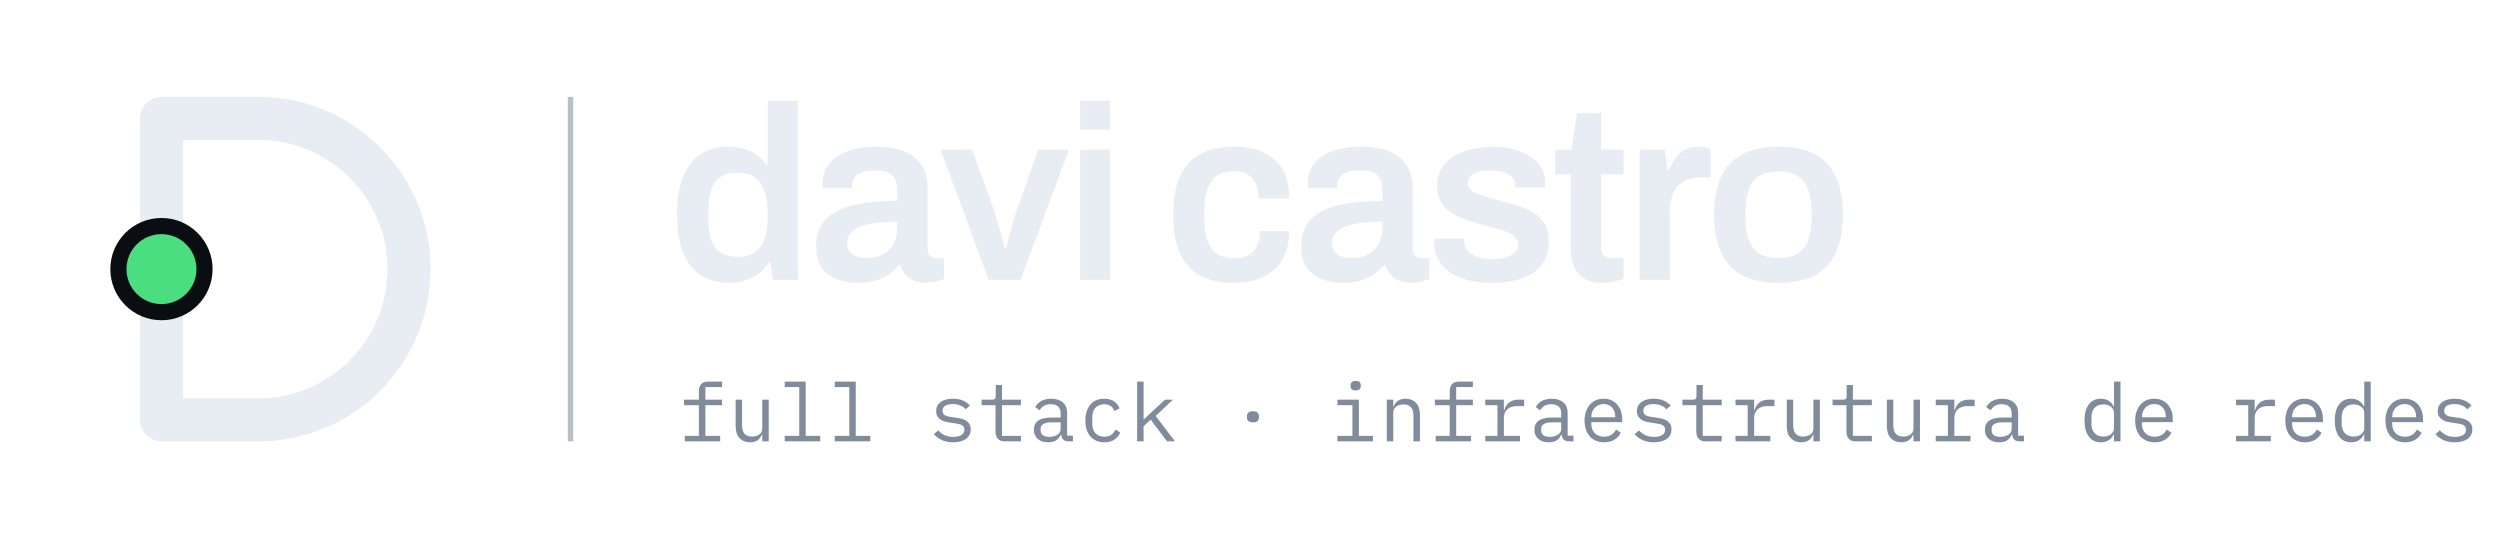
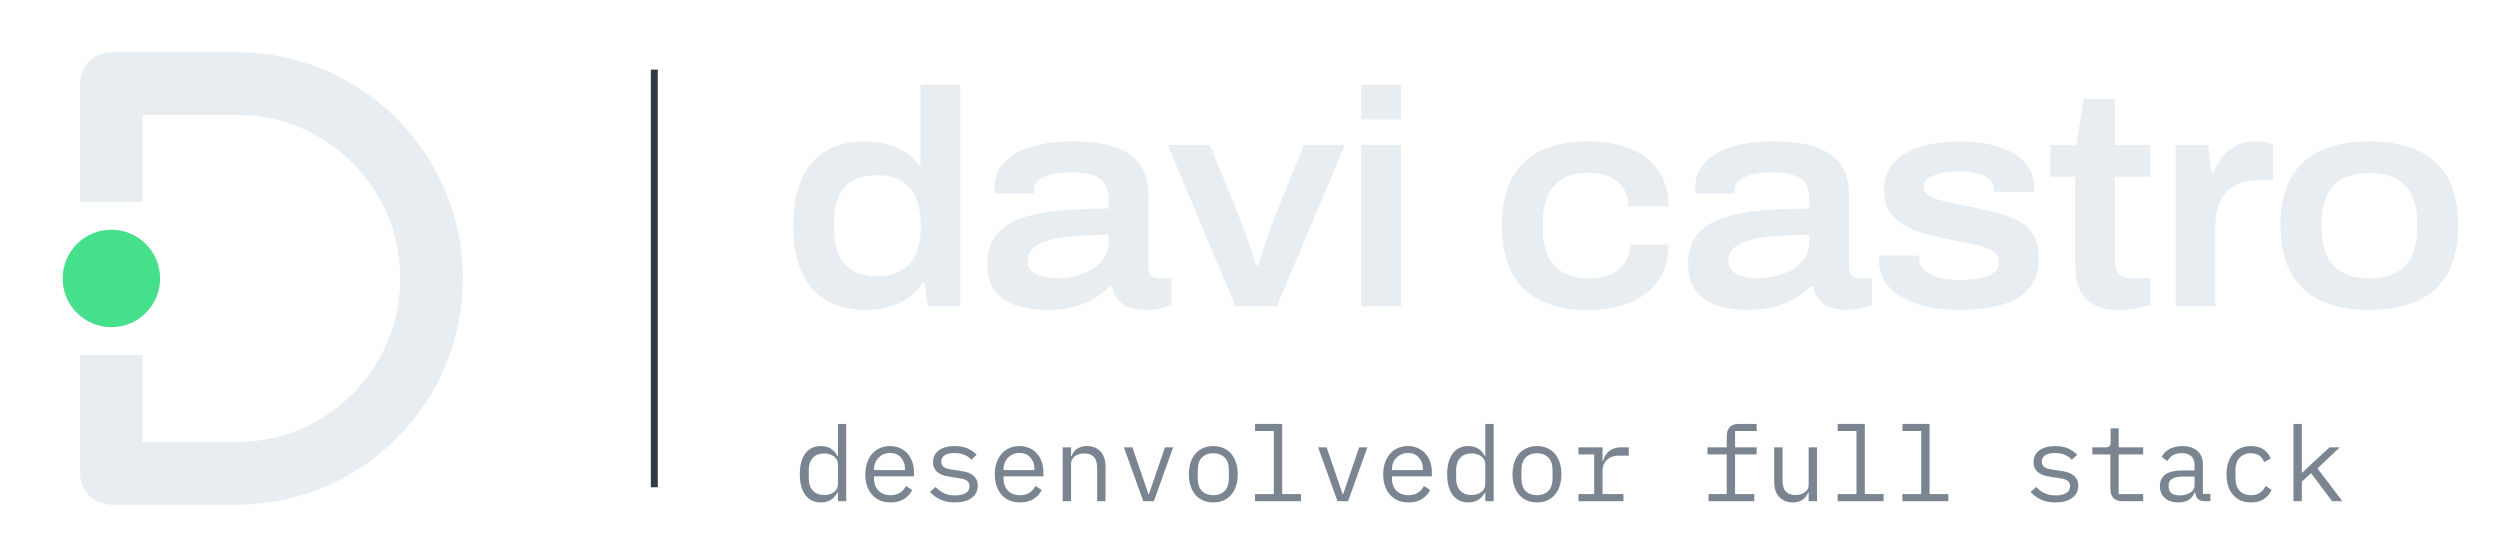
- <svg xmlns="http://www.w3.org/2000/svg" viewBox="0 0 464.5 100" width="464.5" height="100" role="img" aria-label="Davi Castro — full stack · infraestrutura de redes">
-   <g transform="translate(0 0)">
-     <g fill="none" stroke="#e8edf3" stroke-width="8" stroke-linecap="round" stroke-linejoin="round">
-       <path d="M30 22 H48 A28 28 0 0 1 48 78 H30 Z" />
-     </g>
-     <circle cx="30" cy="50" r="9.5" fill="#0a0d12" />
-     <circle cx="30" cy="50" r="6.5" fill="#4ade80" />
-   </g>
-   <path d="M106 18 V82" stroke="#808b9b" stroke-width="1" opacity=".55" />
-   <path d="M135.41 52.55L135.41 52.55Q132.46 52.55 130.30 51.22Q128.14 49.88 126.97 47.08Q125.79 44.27 125.79 39.86L125.79 39.86Q125.79 35.49 126.99 32.70Q128.19 29.92 130.30 28.59Q132.42 27.25 135.09 27.25L135.09 27.25Q136.74 27.25 138.12 27.62Q139.50 27.99 140.56 28.75Q141.62 29.51 142.35 30.61L142.35 30.61L142.63 30.61L142.63 18.74L148.24 18.74L148.24 52L143.60 52L143.14 48.78L142.81 48.78Q141.66 50.67 139.71 51.61Q137.75 52.55 135.41 52.55ZM137.16 47.72L137.16 47.72Q139.09 47.72 140.28 46.85Q141.48 45.97 142.06 44.32Q142.63 42.66 142.63 40.27L142.63 40.27L142.63 39.67Q142.63 37.88 142.31 36.45Q141.99 35.03 141.32 34.06Q140.65 33.09 139.62 32.59Q138.58 32.08 137.16 32.08L137.16 32.08Q135.09 32.08 133.87 32.89Q132.65 33.69 132.12 35.37Q131.59 37.05 131.59 39.63L131.59 39.63L131.59 40.27Q131.59 42.80 132.12 44.46Q132.65 46.11 133.87 46.92Q135.09 47.72 137.16 47.72ZM159.28 52.55L159.28 52.55Q158.27 52.55 156.96 52.30Q155.65 52.05 154.43 51.36Q153.21 50.67 152.43 49.31Q151.65 47.95 151.65 45.74L151.65 45.74Q151.65 43.26 152.75 41.63Q153.85 39.99 155.85 39.05Q157.86 38.11 160.64 37.72Q163.42 37.33 166.73 37.33L166.73 37.33L166.73 35.35Q166.73 34.29 166.41 33.46Q166.09 32.63 165.24 32.15Q164.39 31.67 162.69 31.67L162.69 31.67Q160.98 31.67 160.02 32.08Q159.05 32.50 158.68 33.09Q158.32 33.69 158.32 34.34L158.32 34.34L158.32 34.98L152.89 34.98Q152.84 34.75 152.84 34.52Q152.84 34.29 152.84 33.97L152.84 33.97Q152.84 31.90 154.08 30.38Q155.33 28.86 157.53 28.06Q159.74 27.25 162.64 27.25L162.64 27.25Q165.95 27.25 168.09 28.17Q170.23 29.09 171.29 30.79Q172.35 32.50 172.35 34.93L172.35 34.93L172.35 46.34Q172.35 47.22 172.85 47.58Q173.36 47.95 173.96 47.95L173.96 47.95L175.43 47.95L175.43 51.82Q174.97 52 174.09 52.25Q173.22 52.51 171.93 52.51L171.93 52.51Q170.74 52.51 169.79 52.12Q168.85 51.72 168.21 50.99Q167.56 50.25 167.29 49.24L167.29 49.24L167.01 49.24Q166.23 50.21 165.15 50.97Q164.07 51.72 162.62 52.14Q161.17 52.55 159.28 52.55ZM160.98 47.95L160.98 47.95Q162.36 47.95 163.44 47.54Q164.53 47.12 165.24 46.39Q165.95 45.65 166.34 44.59Q166.73 43.54 166.73 42.29L166.73 42.29L166.73 41.19Q164.20 41.19 162.06 41.51Q159.93 41.83 158.66 42.71Q157.40 43.58 157.40 45.19L157.40 45.19Q157.40 46.02 157.79 46.64Q158.18 47.26 158.98 47.61Q159.79 47.95 160.98 47.95ZM189.60 52L183.71 52L174.74 27.80L180.63 27.80L184.54 38.71Q184.81 39.49 185.20 40.80Q185.59 42.11 186.01 43.51Q186.42 44.92 186.70 46.07L186.70 46.07L186.93 46.07Q187.20 45.01 187.57 43.63Q187.94 42.25 188.33 40.91Q188.72 39.58 189.04 38.71L189.04 38.71L192.91 27.80L198.61 27.80L189.60 52ZM206.29 24.08L200.68 24.08L200.68 18.74L206.29 18.74L206.29 24.08ZM206.29 52L200.68 52L200.68 27.80L206.29 27.80L206.29 52ZM229.25 52.55L229.25 52.55Q225.48 52.55 222.97 51.20Q220.46 49.84 219.22 47.03Q217.98 44.23 217.98 39.90L217.98 39.90Q217.98 35.53 219.24 32.75Q220.51 29.97 223.01 28.61Q225.52 27.25 229.25 27.25L229.25 27.25Q231.69 27.25 233.57 27.85Q235.46 28.45 236.81 29.67Q238.17 30.89 238.86 32.68Q239.55 34.47 239.55 36.87L239.55 36.87L233.85 36.87Q233.85 35.16 233.34 34.06Q232.84 32.96 231.80 32.38Q230.77 31.81 229.16 31.81L229.16 31.81Q227.27 31.81 226.07 32.68Q224.88 33.55 224.30 35.28Q223.73 37.00 223.73 39.63L223.73 39.63L223.73 40.22Q223.73 42.80 224.30 44.55Q224.88 46.30 226.12 47.15Q227.36 48.00 229.39 48.00L229.39 48.00Q230.95 48.00 231.98 47.42Q233.02 46.85 233.57 45.70Q234.12 44.55 234.12 42.94L234.12 42.94L239.55 42.94Q239.55 45.19 238.86 46.99Q238.17 48.78 236.84 50.02Q235.50 51.26 233.59 51.91Q231.69 52.55 229.25 52.55ZM249.40 52.55L249.40 52.55Q248.38 52.55 247.07 52.30Q245.76 52.05 244.54 51.36Q243.32 50.67 242.54 49.31Q241.76 47.95 241.76 45.74L241.76 45.74Q241.76 43.26 242.86 41.63Q243.97 39.99 245.97 39.05Q247.97 38.11 250.75 37.72Q253.54 37.33 256.85 37.33L256.85 37.33L256.85 35.35Q256.85 34.29 256.53 33.46Q256.20 32.63 255.35 32.15Q254.50 31.67 252.80 31.67L252.80 31.67Q251.10 31.67 250.13 32.08Q249.17 32.50 248.80 33.09Q248.43 33.69 248.43 34.34L248.43 34.34L248.43 34.98L243.00 34.98Q242.96 34.75 242.96 34.52Q242.96 34.29 242.96 33.97L242.96 33.97Q242.96 31.90 244.20 30.38Q245.44 28.86 247.65 28.06Q249.86 27.25 252.75 27.25L252.75 27.25Q256.07 27.25 258.20 28.17Q260.34 29.09 261.40 30.79Q262.46 32.50 262.46 34.93L262.46 34.93L262.46 46.34Q262.46 47.22 262.97 47.58Q263.47 47.95 264.07 47.95L264.07 47.95L265.54 47.95L265.54 51.82Q265.08 52 264.21 52.25Q263.33 52.51 262.05 52.51L262.05 52.51Q260.85 52.51 259.91 52.12Q258.96 51.72 258.32 50.99Q257.68 50.25 257.40 49.24L257.40 49.24L257.12 49.24Q256.34 50.21 255.26 50.97Q254.18 51.72 252.73 52.14Q251.28 52.55 249.40 52.55ZM251.10 47.95L251.10 47.95Q252.48 47.95 253.56 47.54Q254.64 47.12 255.35 46.39Q256.07 45.65 256.46 44.59Q256.85 43.54 256.85 42.29L256.85 42.29L256.85 41.19Q254.32 41.19 252.18 41.51Q250.04 41.83 248.78 42.71Q247.51 43.58 247.51 45.19L247.51 45.19Q247.51 46.02 247.90 46.64Q248.29 47.26 249.10 47.61Q249.90 47.95 251.10 47.95ZM277.04 52.55L277.04 52.55Q274.42 52.55 272.44 51.98Q270.46 51.40 269.13 50.39Q267.80 49.38 267.13 48.02Q266.46 46.66 266.46 45.05L266.46 45.05Q266.46 44.82 266.49 44.64Q266.51 44.46 266.51 44.36L266.51 44.36L272.03 44.36Q272.03 44.46 272.03 44.55Q272.03 44.64 272.03 44.73L272.03 44.73Q272.07 45.97 272.81 46.73Q273.55 47.49 274.74 47.81Q275.94 48.14 277.27 48.14L277.27 48.14Q278.47 48.14 279.55 47.88Q280.63 47.63 281.34 47.05Q282.06 46.48 282.06 45.56L282.06 45.56Q282.06 44.36 281.14 43.72Q280.22 43.08 278.72 42.66Q277.23 42.25 275.52 41.79L275.52 41.79Q274.01 41.37 272.49 40.87Q270.97 40.36 269.75 39.58Q268.53 38.80 267.77 37.56Q267.01 36.31 267.01 34.47L267.01 34.47Q267.01 32.68 267.80 31.35Q268.58 30.01 269.96 29.12Q271.34 28.22 273.22 27.76Q275.11 27.30 277.32 27.30L277.32 27.30Q279.48 27.30 281.25 27.76Q283.02 28.22 284.33 29.07Q285.64 29.92 286.36 31.14Q287.07 32.36 287.07 33.83L287.07 33.83Q287.07 34.15 287.05 34.47Q287.02 34.80 287.02 34.84L287.02 34.84L281.55 34.84L281.55 34.52Q281.55 33.65 281.02 33.02Q280.49 32.40 279.50 32.04Q278.51 31.67 277.04 31.67L277.04 31.67Q275.94 31.67 275.11 31.85Q274.28 32.04 273.75 32.36Q273.22 32.68 272.95 33.09Q272.67 33.51 272.67 34.01L272.67 34.01Q272.67 34.89 273.36 35.39Q274.05 35.90 275.23 36.27Q276.40 36.64 277.78 37.05L277.78 37.05Q279.43 37.51 281.18 37.99Q282.93 38.48 284.43 39.21Q285.92 39.95 286.84 41.28Q287.76 42.62 287.76 44.82L287.76 44.82Q287.76 46.94 286.96 48.44Q286.15 49.93 284.70 50.83Q283.25 51.72 281.30 52.14Q279.34 52.55 277.04 52.55ZM297.74 52.55L297.74 52.55Q295.49 52.55 294.20 51.66Q292.91 50.76 292.38 49.35Q291.85 47.95 291.85 46.48L291.85 46.48L291.85 32.40L288.96 32.40L288.96 27.80L291.99 27.80L293.00 21.04L297.47 21.04L297.47 27.80L301.65 27.80L301.65 32.40L297.47 32.40L297.47 45.93Q297.47 46.89 297.97 47.42Q298.48 47.95 299.49 47.95L299.49 47.95L301.65 47.95L301.65 51.82Q301.19 52 300.52 52.16Q299.86 52.32 299.12 52.44Q298.39 52.55 297.74 52.55ZM310.25 52L304.64 52L304.64 27.80L309.33 27.80L309.79 31.62L310.12 31.62Q310.58 30.47 311.24 29.48Q311.91 28.49 312.97 27.87Q314.03 27.25 315.54 27.25L315.54 27.25Q316.28 27.25 316.90 27.39Q317.52 27.53 317.84 27.67L317.84 27.67L317.84 32.96L316.14 32.96Q314.72 32.96 313.61 33.35Q312.51 33.74 311.75 34.57Q310.99 35.39 310.62 36.64Q310.25 37.88 310.25 39.53L310.25 39.53L310.25 52ZM330.45 52.55L330.45 52.55Q326.49 52.55 323.82 51.20Q321.16 49.84 319.82 47.03Q318.49 44.23 318.49 39.90L318.49 39.90Q318.49 35.53 319.82 32.75Q321.16 29.97 323.82 28.61Q326.49 27.25 330.45 27.25L330.45 27.25Q334.45 27.25 337.10 28.61Q339.74 29.97 341.07 32.75Q342.41 35.53 342.41 39.90L342.41 39.90Q342.41 44.23 341.07 47.03Q339.74 49.84 337.10 51.20Q334.45 52.55 330.45 52.55ZM330.45 47.95L330.45 47.95Q332.66 47.95 334.01 47.10Q335.37 46.25 335.99 44.52Q336.61 42.80 336.61 40.22L336.61 40.22L336.61 39.58Q336.61 37.00 335.99 35.28Q335.37 33.55 334.01 32.70Q332.66 31.85 330.45 31.85L330.45 31.85Q328.24 31.85 326.88 32.70Q325.53 33.55 324.91 35.28Q324.28 37.00 324.28 39.58L324.28 39.58L324.28 40.22Q324.28 42.80 324.91 44.52Q325.53 46.25 326.88 47.10Q328.24 47.95 330.45 47.95Z" fill="#e8edf3" />
-   <path d="M127.25 82L127.25 80.98L129.85 80.98L129.85 75.28L127.09 75.28L127.09 74.26L129.85 74.26L129.85 72.67Q129.85 71.89 130.27 71.39Q130.68 70.90 131.56 70.90L131.56 70.90L134.16 70.90L134.16 71.92L131.06 71.92L131.06 74.26L134.16 74.26L134.16 75.28L131.06 75.28L131.06 80.98L133.81 80.98L133.81 82L127.25 82ZM141.63 82L141.63 80.74L141.57 80.74Q141.45 81.03 141.27 81.29Q141.09 81.55 140.83 81.75Q140.56 81.94 140.21 82.06Q139.84 82.18 139.37 82.18L139.37 82.18Q138.15 82.18 137.42 81.41Q136.68 80.64 136.68 79.22L136.68 79.22L136.68 74.26L137.88 74.26L137.88 79.02Q137.88 80.08 138.34 80.60Q138.81 81.11 139.71 81.11L139.71 81.11Q140.07 81.11 140.42 81.03Q140.76 80.94 141.03 80.75Q141.30 80.58 141.47 80.30Q141.63 80.02 141.63 79.63L141.63 79.63L141.63 74.26L142.83 74.26L142.83 82L141.63 82ZM145.80 82L145.80 80.98L148.50 80.98L148.50 71.92L145.80 71.92L145.80 70.90L149.70 70.90L149.70 80.98L152.40 80.98L152.40 82L145.80 82ZM155.10 82L155.10 80.98L157.80 80.98L157.80 71.92L155.10 71.92L155.10 70.90L159.00 70.90L159.00 80.98L161.70 80.98L161.70 82L155.10 82ZM177.09 82.18L177.09 82.18Q175.88 82.18 175.00 81.77Q174.12 81.36 173.51 80.67L173.51 80.67L174.32 79.96Q174.87 80.55 175.53 80.86Q176.19 81.17 177.12 81.17L177.12 81.17Q178.02 81.17 178.60 80.85Q179.18 80.53 179.18 79.84L179.18 79.84Q179.18 79.54 179.06 79.34Q178.95 79.14 178.76 79.02Q178.56 78.89 178.32 78.83Q178.08 78.76 177.81 78.72L177.81 78.72L176.60 78.53Q176.19 78.47 175.72 78.37Q175.25 78.27 174.86 78.03Q174.47 77.80 174.20 77.41Q173.94 77.02 173.94 76.39L173.94 76.39Q173.94 75.81 174.17 75.38Q174.41 74.95 174.83 74.66Q175.25 74.36 175.82 74.22Q176.39 74.08 177.06 74.08L177.06 74.08Q178.11 74.08 178.88 74.41Q179.66 74.74 180.21 75.33L180.21 75.33L179.43 76.06Q179.30 75.89 179.09 75.72Q178.89 75.55 178.60 75.41Q178.31 75.27 177.92 75.17Q177.53 75.08 177.02 75.08L177.02 75.08Q176.10 75.08 175.61 75.40Q175.13 75.72 175.13 76.31L175.13 76.31Q175.13 76.61 175.24 76.82Q175.35 77.02 175.55 77.14Q175.74 77.26 175.99 77.33Q176.24 77.39 176.49 77.44L176.49 77.44L177.71 77.62Q178.13 77.68 178.59 77.78Q179.06 77.89 179.45 78.12Q179.84 78.36 180.10 78.75Q180.36 79.14 180.36 79.77L180.36 79.77Q180.36 80.92 179.47 81.55Q178.58 82.18 177.09 82.18ZM189.69 82L186.68 82Q185.79 82 185.38 81.50Q184.97 81.01 184.97 80.23L184.97 80.23L184.97 75.28L182.39 75.28L182.39 74.26L184.31 74.26Q184.70 74.26 184.85 74.10Q185.01 73.94 185.01 73.56L185.01 73.56L185.01 71.53L186.17 71.53L186.17 74.26L189.69 74.26L189.69 75.28L186.17 75.28L186.17 80.98L189.69 80.98L189.69 82ZM199.35 82L198.53 82Q197.82 82 197.52 81.64Q197.22 81.28 197.15 80.74L197.15 80.74L197.07 80.74Q196.82 81.42 196.25 81.80Q195.69 82.18 194.75 82.18L194.75 82.18Q193.53 82.18 192.81 81.55Q192.09 80.92 192.09 79.83L192.09 79.83Q192.09 78.75 192.88 78.16Q193.67 77.58 195.42 77.58L195.42 77.58L197.07 77.58L197.07 76.81Q197.07 75.95 196.59 75.53Q196.11 75.10 195.23 75.10L195.23 75.10Q194.45 75.10 193.95 75.41Q193.46 75.72 193.16 76.24L193.16 76.24L192.35 75.64Q192.50 75.34 192.75 75.06Q193.01 74.77 193.38 74.55Q193.76 74.33 194.24 74.21Q194.72 74.08 195.30 74.08L195.30 74.08Q196.67 74.08 197.47 74.77Q198.27 75.46 198.27 76.69L198.27 76.69L198.27 80.95L199.35 80.95L199.35 82ZM194.96 81.17L194.96 81.17Q195.42 81.17 195.80 81.06Q196.19 80.95 196.47 80.76Q196.76 80.58 196.91 80.31Q197.07 80.05 197.07 79.75L197.07 79.75L197.07 78.47L195.42 78.47Q194.34 78.47 193.85 78.78Q193.35 79.08 193.35 79.64L193.35 79.64L193.35 79.96Q193.35 80.56 193.78 80.87Q194.21 81.17 194.96 81.17ZM205.17 82.18L205.17 82.18Q204.33 82.18 203.68 81.89Q203.03 81.59 202.58 81.07Q202.13 80.55 201.89 79.80Q201.66 79.05 201.66 78.13L201.66 78.13Q201.66 77.22 201.90 76.47Q202.14 75.72 202.59 75.18Q203.04 74.65 203.69 74.36Q204.33 74.08 205.16 74.08L205.16 74.08Q206.28 74.08 206.99 74.58Q207.69 75.07 208.02 75.86L208.02 75.86L207.06 76.38Q206.85 75.78 206.36 75.44Q205.88 75.11 205.16 75.11L205.16 75.11Q204.63 75.11 204.22 75.29Q203.81 75.46 203.52 75.78Q203.24 76.09 203.09 76.53Q202.95 76.96 202.95 77.47L202.95 77.47L202.95 78.79Q202.95 79.30 203.09 79.73Q203.24 80.17 203.52 80.48Q203.81 80.80 204.23 80.97Q204.65 81.14 205.19 81.14L205.19 81.14Q205.97 81.14 206.48 80.78Q206.99 80.42 207.29 79.80L207.29 79.80L208.14 80.38Q207.80 81.16 207.07 81.67Q206.34 82.18 205.17 82.18ZM211.28 82L211.28 70.90L212.48 70.90L212.48 77.91L212.54 77.91L213.89 76.63L216.47 74.26L217.94 74.26L214.73 77.29L218.31 82L216.83 82L213.81 77.98L212.48 79.19L212.48 82L211.28 82ZM232.80 78.47L232.80 78.47Q232.19 78.47 231.94 78.22Q231.69 77.97 231.69 77.58L231.69 77.58L231.69 77.31Q231.69 76.92 231.94 76.66Q232.19 76.41 232.80 76.41L232.80 76.41Q233.42 76.41 233.66 76.66Q233.91 76.92 233.91 77.31L233.91 77.31L233.91 77.58Q233.91 77.97 233.66 78.22Q233.42 78.47 232.80 78.47ZM251.88 72.55L251.88 72.55Q251.36 72.55 251.15 72.33Q250.94 72.11 250.94 71.78L250.94 71.78L250.94 71.55Q250.94 71.22 251.15 71.00Q251.36 70.78 251.88 70.78L251.88 70.78Q252.41 70.78 252.62 71.00Q252.83 71.22 252.83 71.55L252.83 71.55L252.83 71.78Q252.83 72.11 252.62 72.33Q252.41 72.55 251.88 72.55ZM248.49 82L248.49 80.98L251.28 80.98L251.28 75.28L248.49 75.28L248.49 74.26L252.48 74.26L252.48 80.98L255.09 80.98L255.09 82L248.49 82ZM258.87 82L257.67 82L257.67 74.26L258.87 74.26L258.87 75.52L258.93 75.52Q259.05 75.23 259.23 74.97Q259.41 74.71 259.67 74.52Q259.94 74.32 260.30 74.20Q260.66 74.08 261.14 74.08L261.14 74.08Q262.35 74.08 263.09 74.85Q263.82 75.63 263.82 77.03L263.82 77.03L263.82 82L262.62 82L262.62 77.25Q262.62 76.18 262.16 75.66Q261.69 75.14 260.79 75.14L260.79 75.14Q260.43 75.14 260.09 75.23Q259.74 75.33 259.47 75.50Q259.20 75.69 259.04 75.97Q258.87 76.25 258.87 76.63L258.87 76.63L258.87 82ZM266.75 82L266.75 80.98L269.36 80.98L269.36 75.28L266.60 75.28L266.60 74.26L269.36 74.26L269.36 72.67Q269.36 71.89 269.77 71.39Q270.18 70.90 271.07 70.90L271.07 70.90L273.66 70.90L273.66 71.92L270.56 71.92L270.56 74.26L273.66 74.26L273.66 75.28L270.56 75.28L270.56 80.98L273.32 80.98L273.32 82L266.75 82ZM275.96 82L275.96 80.98L278.22 80.98L278.22 75.28L275.96 75.28L275.96 74.26L279.42 74.26L279.42 76.21L279.50 76.21Q279.74 75.30 280.40 74.78Q281.07 74.26 282.11 74.26L282.11 74.26L283.19 74.26L283.19 75.46L281.73 75.46Q280.70 75.46 280.06 76.06Q279.42 76.66 279.42 77.64L279.42 77.64L279.42 80.98L282.42 80.98L282.42 82L275.96 82ZM292.35 82L291.53 82Q290.82 82 290.52 81.64Q290.22 81.28 290.15 80.74L290.15 80.74L290.07 80.74Q289.82 81.42 289.25 81.80Q288.69 82.18 287.75 82.18L287.75 82.18Q286.53 82.18 285.81 81.55Q285.09 80.92 285.09 79.83L285.09 79.83Q285.09 78.75 285.88 78.16Q286.67 77.58 288.42 77.58L288.42 77.58L290.07 77.58L290.07 76.81Q290.07 75.95 289.59 75.53Q289.11 75.10 288.23 75.10L288.23 75.10Q287.45 75.10 286.95 75.41Q286.46 75.72 286.16 76.24L286.16 76.24L285.35 75.64Q285.50 75.34 285.75 75.06Q286.01 74.77 286.38 74.55Q286.76 74.33 287.24 74.21Q287.72 74.08 288.30 74.08L288.30 74.08Q289.67 74.08 290.47 74.77Q291.27 75.46 291.27 76.69L291.27 76.69L291.27 80.95L292.35 80.95L292.35 82ZM287.96 81.17L287.96 81.17Q288.42 81.17 288.80 81.06Q289.19 80.95 289.47 80.76Q289.76 80.58 289.91 80.31Q290.07 80.05 290.07 79.75L290.07 79.75L290.07 78.47L288.42 78.47Q287.34 78.47 286.85 78.78Q286.35 79.08 286.35 79.64L286.35 79.64L286.35 79.96Q286.35 80.56 286.78 80.87Q287.21 81.17 287.96 81.17ZM298.04 82.18L298.04 82.18Q297.20 82.18 296.53 81.89Q295.86 81.61 295.39 81.08Q294.92 80.55 294.66 79.80Q294.41 79.06 294.41 78.14L294.41 78.14Q294.41 77.22 294.67 76.47Q294.93 75.72 295.40 75.18Q295.86 74.65 296.51 74.36Q297.17 74.08 297.96 74.08L297.96 74.08Q298.74 74.08 299.38 74.36Q300.02 74.65 300.47 75.15Q300.92 75.66 301.16 76.34Q301.40 77.03 301.40 77.86L301.40 77.86L301.40 78.43L295.67 78.43L295.67 78.79Q295.67 79.30 295.83 79.73Q296.00 80.17 296.30 80.48Q296.61 80.80 297.05 80.97Q297.50 81.14 298.04 81.14L298.04 81.14Q298.82 81.14 299.39 80.78Q299.96 80.42 300.26 79.80L300.26 79.80L301.14 80.39Q300.80 81.17 299.99 81.68Q299.19 82.18 298.04 82.18ZM297.96 75.07L297.96 75.07Q297.47 75.07 297.05 75.25Q296.63 75.43 296.32 75.75Q296.01 76.06 295.84 76.49Q295.67 76.92 295.67 77.42L295.67 77.42L295.67 77.53L300.11 77.53L300.11 77.36Q300.11 76.86 299.95 76.44Q299.79 76.02 299.51 75.71Q299.24 75.40 298.84 75.23Q298.44 75.07 297.96 75.07ZM307.29 82.18L307.29 82.18Q306.08 82.18 305.20 81.77Q304.32 81.36 303.71 80.67L303.71 80.67L304.52 79.96Q305.07 80.55 305.73 80.86Q306.39 81.17 307.32 81.17L307.32 81.17Q308.22 81.17 308.80 80.85Q309.38 80.53 309.38 79.84L309.38 79.84Q309.38 79.54 309.26 79.34Q309.15 79.14 308.96 79.02Q308.76 78.89 308.52 78.83Q308.28 78.76 308.01 78.72L308.01 78.72L306.80 78.53Q306.39 78.47 305.92 78.37Q305.45 78.27 305.06 78.03Q304.67 77.80 304.40 77.41Q304.14 77.02 304.14 76.39L304.14 76.39Q304.14 75.81 304.37 75.38Q304.61 74.95 305.03 74.66Q305.45 74.36 306.02 74.22Q306.59 74.08 307.26 74.08L307.26 74.08Q308.31 74.08 309.08 74.41Q309.86 74.74 310.41 75.33L310.41 75.33L309.63 76.06Q309.50 75.89 309.29 75.72Q309.09 75.55 308.80 75.41Q308.51 75.27 308.12 75.17Q307.73 75.08 307.22 75.08L307.22 75.08Q306.30 75.08 305.81 75.40Q305.33 75.72 305.33 76.31L305.33 76.31Q305.33 76.61 305.44 76.82Q305.55 77.02 305.75 77.14Q305.94 77.26 306.19 77.33Q306.44 77.39 306.69 77.44L306.69 77.44L307.91 77.62Q308.33 77.68 308.79 77.78Q309.26 77.89 309.65 78.12Q310.04 78.36 310.30 78.75Q310.56 79.14 310.56 79.77L310.56 79.77Q310.56 80.92 309.67 81.55Q308.78 82.18 307.29 82.18ZM319.89 82L316.88 82Q315.99 82 315.58 81.50Q315.17 81.01 315.17 80.23L315.17 80.23L315.17 75.28L312.59 75.28L312.59 74.26L314.51 74.26Q314.90 74.26 315.05 74.10Q315.21 73.94 315.21 73.56L315.21 73.56L315.21 71.53L316.37 71.53L316.37 74.26L319.89 74.26L319.89 75.28L316.37 75.28L316.37 80.98L319.89 80.98L319.89 82ZM322.46 82L322.46 80.98L324.72 80.98L324.72 75.28L322.46 75.28L322.46 74.26L325.92 74.26L325.92 76.21L326.00 76.21Q326.24 75.30 326.90 74.78Q327.57 74.26 328.61 74.26L328.61 74.26L329.69 74.26L329.69 75.46L328.23 75.46Q327.20 75.46 326.56 76.06Q325.92 76.66 325.92 77.64L325.92 77.64L325.92 80.98L328.92 80.98L328.92 82L322.46 82ZM336.93 82L336.93 80.74L336.87 80.74Q336.75 81.03 336.57 81.29Q336.39 81.55 336.13 81.75Q335.87 81.94 335.51 82.06Q335.15 82.18 334.67 82.18L334.67 82.18Q333.45 82.18 332.72 81.41Q331.98 80.64 331.98 79.22L331.98 79.22L331.98 74.26L333.18 74.26L333.18 79.02Q333.18 80.08 333.65 80.60Q334.11 81.11 335.01 81.11L335.01 81.11Q335.37 81.11 335.72 81.03Q336.06 80.94 336.33 80.75Q336.60 80.58 336.77 80.30Q336.93 80.02 336.93 79.63L336.93 79.63L336.93 74.26L338.13 74.26L338.13 82L336.93 82ZM347.79 82L344.78 82Q343.89 82 343.48 81.50Q343.07 81.01 343.07 80.23L343.07 80.23L343.07 75.28L340.49 75.28L340.49 74.26L342.41 74.26Q342.80 74.26 342.95 74.10Q343.11 73.94 343.11 73.56L343.11 73.56L343.11 71.53L344.27 71.53L344.27 74.26L347.79 74.26L347.79 75.28L344.27 75.28L344.27 80.98L347.79 80.98L347.79 82ZM355.53 82L355.53 80.74L355.47 80.74Q355.35 81.03 355.17 81.29Q354.99 81.55 354.73 81.75Q354.47 81.94 354.11 82.06Q353.75 82.18 353.27 82.18L353.27 82.18Q352.05 82.18 351.32 81.41Q350.58 80.64 350.58 79.22L350.58 79.22L350.58 74.26L351.78 74.26L351.78 79.02Q351.78 80.08 352.25 80.60Q352.71 81.11 353.61 81.11L353.61 81.11Q353.97 81.11 354.32 81.03Q354.66 80.94 354.93 80.75Q355.20 80.58 355.37 80.30Q355.53 80.02 355.53 79.63L355.53 79.63L355.53 74.26L356.73 74.26L356.73 82L355.53 82ZM359.66 82L359.66 80.98L361.92 80.98L361.92 75.28L359.66 75.28L359.66 74.26L363.12 74.26L363.12 76.21L363.20 76.21Q363.44 75.30 364.10 74.78Q364.77 74.26 365.81 74.26L365.81 74.26L366.89 74.26L366.89 75.46L365.43 75.46Q364.40 75.46 363.76 76.06Q363.12 76.66 363.12 77.64L363.12 77.64L363.12 80.98L366.12 80.98L366.12 82L359.66 82ZM376.05 82L375.23 82Q374.52 82 374.22 81.64Q373.92 81.28 373.85 80.74L373.85 80.74L373.77 80.74Q373.52 81.42 372.95 81.80Q372.39 82.18 371.45 82.18L371.45 82.18Q370.23 82.18 369.51 81.55Q368.79 80.92 368.79 79.83L368.79 79.83Q368.79 78.75 369.58 78.16Q370.37 77.58 372.12 77.58L372.12 77.58L373.77 77.58L373.77 76.81Q373.77 75.95 373.29 75.53Q372.81 75.10 371.93 75.10L371.93 75.10Q371.15 75.10 370.65 75.41Q370.16 75.72 369.86 76.24L369.86 76.24L369.05 75.64Q369.20 75.34 369.45 75.06Q369.71 74.77 370.08 74.55Q370.46 74.33 370.94 74.21Q371.42 74.08 372.00 74.08L372.00 74.08Q373.37 74.08 374.17 74.77Q374.97 75.46 374.97 76.69L374.97 76.69L374.97 80.95L376.05 80.95L376.05 82ZM371.66 81.17L371.66 81.17Q372.12 81.17 372.50 81.06Q372.89 80.95 373.17 80.76Q373.46 80.58 373.61 80.31Q373.77 80.05 373.77 79.75L373.77 79.75L373.77 78.47L372.12 78.47Q371.04 78.47 370.55 78.78Q370.05 79.08 370.05 79.64L370.05 79.64L370.05 79.96Q370.05 80.56 370.48 80.87Q370.91 81.17 371.66 81.17ZM392.78 82L392.78 80.74L392.72 80.74Q391.97 82.18 390.33 82.18L390.33 82.18Q388.91 82.18 388.10 81.11Q387.30 80.05 387.30 78.13L387.30 78.13Q387.30 76.21 388.10 75.14Q388.91 74.08 390.33 74.08L390.33 74.08Q391.97 74.08 392.72 75.52L392.72 75.52L392.78 75.52L392.78 70.90L393.98 70.90L393.98 82L392.78 82ZM390.80 81.11L390.80 81.11Q391.20 81.11 391.56 81.01Q391.92 80.91 392.19 80.70Q392.46 80.50 392.62 80.21Q392.78 79.92 392.78 79.53L392.78 79.53L392.78 76.73Q392.78 76.34 392.62 76.05Q392.46 75.76 392.19 75.56Q391.92 75.36 391.56 75.25Q391.20 75.14 390.80 75.14L390.80 75.14Q389.75 75.14 389.17 75.78Q388.59 76.42 388.59 77.47L388.59 77.47L388.59 78.79Q388.59 79.84 389.17 80.48Q389.75 81.11 390.80 81.11ZM400.34 82.18L400.34 82.18Q399.50 82.18 398.83 81.89Q398.16 81.61 397.69 81.08Q397.22 80.55 396.96 79.80Q396.71 79.06 396.71 78.14L396.71 78.14Q396.71 77.22 396.97 76.47Q397.23 75.72 397.70 75.18Q398.16 74.65 398.81 74.36Q399.47 74.08 400.26 74.08L400.26 74.08Q401.04 74.08 401.68 74.36Q402.32 74.65 402.77 75.15Q403.22 75.66 403.46 76.34Q403.70 77.03 403.70 77.86L403.70 77.86L403.70 78.43L397.97 78.43L397.97 78.79Q397.97 79.30 398.13 79.73Q398.30 80.17 398.60 80.48Q398.91 80.80 399.35 80.97Q399.80 81.14 400.34 81.14L400.34 81.14Q401.12 81.14 401.69 80.78Q402.26 80.42 402.56 79.80L402.56 79.80L403.44 80.39Q403.10 81.17 402.29 81.68Q401.49 82.18 400.34 82.18ZM400.26 75.07L400.26 75.07Q399.77 75.07 399.35 75.25Q398.93 75.43 398.62 75.75Q398.31 76.06 398.14 76.49Q397.97 76.92 397.97 77.42L397.97 77.42L397.97 77.53L402.41 77.53L402.41 77.36Q402.41 76.86 402.25 76.44Q402.09 76.02 401.81 75.71Q401.54 75.40 401.14 75.23Q400.74 75.07 400.26 75.07ZM415.46 82L415.46 80.98L417.72 80.98L417.72 75.28L415.46 75.28L415.46 74.26L418.92 74.26L418.92 76.21L419.00 76.21Q419.24 75.30 419.90 74.78Q420.57 74.26 421.61 74.26L421.61 74.26L422.69 74.26L422.69 75.46L421.23 75.46Q420.20 75.46 419.56 76.06Q418.92 76.66 418.92 77.64L418.92 77.64L418.92 80.98L421.92 80.98L421.92 82L415.46 82ZM428.24 82.18L428.24 82.18Q427.40 82.18 426.73 81.89Q426.06 81.61 425.59 81.08Q425.12 80.55 424.86 79.80Q424.61 79.06 424.61 78.14L424.61 78.14Q424.61 77.22 424.87 76.47Q425.13 75.72 425.60 75.18Q426.06 74.65 426.71 74.36Q427.37 74.08 428.16 74.08L428.16 74.08Q428.94 74.08 429.58 74.36Q430.22 74.65 430.67 75.15Q431.12 75.66 431.36 76.34Q431.60 77.03 431.60 77.86L431.60 77.86L431.60 78.43L425.87 78.43L425.87 78.79Q425.87 79.30 426.03 79.73Q426.20 80.17 426.50 80.48Q426.81 80.80 427.25 80.97Q427.70 81.14 428.24 81.14L428.24 81.14Q429.02 81.14 429.59 80.78Q430.16 80.42 430.46 79.80L430.46 79.80L431.34 80.39Q431.00 81.17 430.19 81.68Q429.39 82.18 428.24 82.18ZM428.16 75.07L428.16 75.07Q427.67 75.07 427.25 75.25Q426.83 75.43 426.52 75.75Q426.21 76.06 426.04 76.49Q425.87 76.92 425.87 77.42L425.87 77.42L425.87 77.53L430.31 77.53L430.31 77.36Q430.31 76.86 430.15 76.44Q429.99 76.02 429.71 75.71Q429.44 75.40 429.04 75.23Q428.64 75.07 428.16 75.07ZM439.28 82L439.28 80.74L439.22 80.74Q438.47 82.18 436.83 82.18L436.83 82.18Q435.41 82.18 434.60 81.11Q433.80 80.05 433.80 78.13L433.80 78.13Q433.80 76.21 434.60 75.14Q435.41 74.08 436.83 74.08L436.83 74.08Q438.47 74.08 439.22 75.52L439.22 75.52L439.28 75.52L439.28 70.90L440.48 70.90L440.48 82L439.28 82ZM437.30 81.11L437.30 81.11Q437.70 81.11 438.06 81.01Q438.42 80.91 438.69 80.70Q438.96 80.50 439.12 80.21Q439.28 79.92 439.28 79.53L439.28 79.53L439.28 76.73Q439.28 76.34 439.12 76.05Q438.96 75.76 438.69 75.56Q438.42 75.36 438.06 75.25Q437.70 75.14 437.30 75.14L437.30 75.14Q436.25 75.14 435.67 75.78Q435.09 76.42 435.09 77.47L435.09 77.47L435.09 78.79Q435.09 79.84 435.67 80.48Q436.25 81.11 437.30 81.11ZM446.84 82.18L446.84 82.18Q446.00 82.18 445.33 81.89Q444.66 81.61 444.19 81.08Q443.72 80.55 443.46 79.80Q443.21 79.06 443.21 78.14L443.21 78.14Q443.21 77.22 443.47 76.47Q443.73 75.72 444.20 75.18Q444.66 74.65 445.31 74.36Q445.97 74.08 446.76 74.08L446.76 74.08Q447.54 74.08 448.18 74.36Q448.82 74.65 449.27 75.15Q449.72 75.66 449.96 76.34Q450.20 77.03 450.20 77.86L450.20 77.86L450.20 78.43L444.47 78.43L444.47 78.79Q444.47 79.30 444.63 79.73Q444.80 80.17 445.10 80.48Q445.41 80.80 445.85 80.97Q446.30 81.14 446.84 81.14L446.84 81.14Q447.62 81.14 448.19 80.78Q448.76 80.42 449.06 79.80L449.06 79.80L449.94 80.39Q449.60 81.17 448.79 81.68Q447.99 82.18 446.84 82.18ZM446.76 75.07L446.76 75.07Q446.27 75.07 445.85 75.25Q445.43 75.43 445.12 75.75Q444.81 76.06 444.64 76.49Q444.47 76.92 444.47 77.42L444.47 77.42L444.47 77.53L448.91 77.53L448.91 77.36Q448.91 76.86 448.75 76.44Q448.59 76.02 448.31 75.71Q448.04 75.40 447.64 75.23Q447.24 75.07 446.76 75.07ZM456.09 82.18L456.09 82.18Q454.88 82.18 454.00 81.77Q453.12 81.36 452.51 80.67L452.51 80.67L453.32 79.96Q453.87 80.55 454.53 80.86Q455.19 81.17 456.12 81.17L456.12 81.17Q457.02 81.17 457.60 80.85Q458.18 80.53 458.18 79.84L458.18 79.84Q458.18 79.54 458.06 79.34Q457.95 79.14 457.76 79.02Q457.56 78.89 457.32 78.83Q457.08 78.76 456.81 78.72L456.81 78.72L455.60 78.53Q455.19 78.47 454.72 78.37Q454.25 78.27 453.86 78.03Q453.47 77.80 453.20 77.41Q452.94 77.02 452.94 76.39L452.94 76.39Q452.94 75.81 453.17 75.38Q453.41 74.95 453.83 74.66Q454.25 74.36 454.82 74.22Q455.39 74.08 456.06 74.08L456.06 74.08Q457.11 74.08 457.88 74.41Q458.66 74.74 459.21 75.33L459.21 75.33L458.43 76.06Q458.30 75.89 458.09 75.72Q457.89 75.55 457.60 75.41Q457.31 75.27 456.92 75.17Q456.53 75.08 456.02 75.08L456.02 75.08Q455.10 75.08 454.61 75.40Q454.13 75.72 454.13 76.31L454.13 76.31Q454.13 76.61 454.24 76.82Q454.35 77.02 454.55 77.14Q454.74 77.26 454.99 77.33Q455.24 77.39 455.49 77.44L455.49 77.44L456.71 77.62Q457.13 77.68 457.59 77.78Q458.06 77.89 458.45 78.12Q458.84 78.36 459.10 78.75Q459.36 79.14 459.36 79.77L459.36 79.77Q459.36 80.92 458.47 81.55Q457.58 82.18 456.09 82.18Z" fill="#808b9b" />
+ <svg xmlns="http://www.w3.org/2000/svg" viewBox="14 10 359.15 80" width="359.15" height="80" role="img" aria-label="Davi Castro — desenvolvedor full stack">
+   <path d="M30 39V22H48A28 28 0 0 1 48 78H30V61" fill="none" stroke="#E8EDF2" stroke-width="9" stroke-linejoin="round" />
+   <circle cx="30" cy="50" r="7" fill="#46E08C" />
+   <path d="M108 20V80" stroke="#313B47" stroke-width="1" />
+   <path d="M138.43 54.53Q135.24 54.53 132.88 53.23Q130.53 51.93 129.24 49.24Q127.95 46.54 127.95 42.41Q127.95 38.25 129.24 35.57Q130.53 32.9 132.82 31.6Q135.11 30.31 138.08 30.31Q139.79 30.31 141.28 30.68Q142.77 31.05 143.95 31.8Q145.13 32.55 145.96 33.65H146.25V22.17H151.95V54H147.3L146.82 50.65H146.49Q145.13 52.68 143.04 53.6Q140.95 54.53 138.43 54.53ZM140.04 49.68Q142.1 49.68 143.48 48.86Q144.85 48.05 145.56 46.49Q146.27 44.94 146.27 42.7V42.23Q146.27 40.53 145.87 39.21Q145.46 37.89 144.67 37Q143.87 36.11 142.7 35.63Q141.53 35.16 140 35.16Q137.91 35.16 136.54 35.94Q135.16 36.72 134.48 38.26Q133.81 39.81 133.81 42.12V42.76Q133.81 45.05 134.49 46.59Q135.18 48.14 136.56 48.91Q137.93 49.68 140.04 49.68ZM164.35 54.53Q162.85 54.53 161.35 54.24Q159.84 53.96 158.59 53.25Q157.34 52.53 156.59 51.23Q155.84 49.92 155.84 47.87Q155.84 45.28 157.13 43.71Q158.42 42.14 160.77 41.33Q163.11 40.52 166.3 40.24Q169.49 39.96 173.25 39.96V38.52Q173.25 37.27 172.74 36.44Q172.24 35.6 171.08 35.18Q169.93 34.76 167.9 34.76Q166.11 34.76 164.91 35.1Q163.71 35.43 163.12 35.98Q162.54 36.53 162.54 37.23V37.8H156.92Q156.88 37.61 156.87 37.41Q156.86 37.21 156.86 36.94Q156.86 34.92 158.2 33.43Q159.53 31.93 162.04 31.12Q164.56 30.31 168.11 30.31Q171.72 30.31 174.13 31.12Q176.53 31.94 177.75 33.61Q178.96 35.28 178.96 37.89V48.36Q178.96 49.19 179.37 49.59Q179.78 49.98 180.48 49.98H182.29V53.8Q181.85 53.98 180.85 54.24Q179.86 54.51 178.54 54.51Q177.02 54.51 176.03 54.08Q175.04 53.65 174.5 52.88Q173.96 52.12 173.74 51.13H173.43Q172.45 52.16 171.09 52.94Q169.73 53.71 168.04 54.12Q166.34 54.53 164.35 54.53ZM165.92 49.98Q167.28 49.98 168.59 49.63Q169.89 49.27 170.95 48.62Q172 47.97 172.63 47.01Q173.25 46.05 173.25 44.86V43.74Q169.63 43.74 167.01 44.06Q164.4 44.38 163.01 45.2Q161.62 46.01 161.62 47.51Q161.62 48.39 162.18 48.93Q162.75 49.47 163.73 49.72Q164.71 49.98 165.92 49.98ZM191.49 54 181.75 30.83H187.82L192.22 41.66Q192.5 42.37 192.91 43.53Q193.31 44.69 193.74 45.91Q194.17 47.14 194.48 48.13H194.76Q195.07 47.19 195.45 45.97Q195.83 44.76 196.23 43.59Q196.62 42.42 196.93 41.66L201.3 30.83H207.2L197.44 54ZM209.55 27.17V22.17H215.26V27.17ZM209.55 54V30.83H215.26V54ZM242.19 54.53Q238.16 54.53 235.38 53.21Q232.6 51.89 231.18 49.2Q229.76 46.5 229.76 42.41Q229.76 38.29 231.2 35.62Q232.63 32.95 235.41 31.63Q238.18 30.31 242.19 30.31Q244.73 30.31 246.83 30.89Q248.93 31.47 250.49 32.66Q252.04 33.85 252.87 35.59Q253.7 37.34 253.7 39.67H247.92Q247.92 38.06 247.2 37Q246.47 35.93 245.17 35.38Q243.88 34.83 242.15 34.83Q240.03 34.83 238.57 35.65Q237.12 36.46 236.38 38.06Q235.64 39.66 235.64 42.06V42.78Q235.64 45.14 236.4 46.76Q237.15 48.38 238.64 49.19Q240.13 50 242.37 50Q244.05 50 245.35 49.43Q246.64 48.86 247.4 47.76Q248.17 46.66 248.17 45.14H253.7Q253.7 47.42 252.86 49.18Q252.02 50.94 250.49 52.13Q248.96 53.32 246.85 53.92Q244.73 54.53 242.19 54.53ZM265.02 54.53Q263.53 54.53 262.02 54.24Q260.51 53.96 259.26 53.25Q258.01 52.53 257.26 51.23Q256.51 49.92 256.51 47.87Q256.51 45.28 257.8 43.71Q259.09 42.14 261.44 41.33Q263.79 40.52 266.98 40.24Q270.17 39.96 273.92 39.96V38.52Q273.92 37.27 273.42 36.44Q272.91 35.6 271.76 35.18Q270.6 34.76 268.57 34.76Q266.78 34.76 265.58 35.1Q264.38 35.43 263.8 35.98Q263.21 36.53 263.21 37.23V37.8H257.6Q257.55 37.61 257.54 37.41Q257.53 37.21 257.53 36.94Q257.53 34.92 258.87 33.43Q260.2 31.93 262.72 31.12Q265.23 30.31 268.78 30.31Q272.4 30.31 274.8 31.12Q277.21 31.94 278.42 33.61Q279.63 35.28 279.63 37.89V48.36Q279.63 49.19 280.04 49.59Q280.45 49.98 281.15 49.98H282.96V53.8Q282.52 53.98 281.52 54.24Q280.53 54.51 279.21 54.51Q277.69 54.51 276.7 54.08Q275.72 53.65 275.17 52.88Q274.63 52.12 274.41 51.13H274.1Q273.12 52.16 271.76 52.94Q270.4 53.71 268.71 54.12Q267.02 54.53 265.02 54.53ZM266.59 49.98Q267.95 49.98 269.26 49.63Q270.57 49.27 271.62 48.62Q272.67 47.97 273.3 47.01Q273.92 46.05 273.92 44.86V43.74Q270.3 43.74 267.68 44.06Q265.07 44.38 263.68 45.2Q262.29 46.01 262.29 47.51Q262.29 48.39 262.85 48.93Q263.42 49.47 264.4 49.72Q265.38 49.98 266.59 49.98ZM295.37 54.53Q292.84 54.53 290.74 54.04Q288.63 53.55 287.11 52.65Q285.6 51.75 284.77 50.43Q283.94 49.11 283.94 47.42Q283.94 47.2 283.96 47.02Q283.98 46.85 284 46.72H289.73Q289.73 46.78 289.72 46.89Q289.71 47 289.71 47.09Q289.73 48.24 290.55 48.93Q291.37 49.62 292.69 49.92Q294.02 50.22 295.5 50.22Q296.92 50.22 298.21 50Q299.5 49.78 300.32 49.23Q301.14 48.68 301.14 47.69Q301.14 46.55 300.17 45.98Q299.21 45.42 297.5 45.08Q295.8 44.74 293.58 44.32Q291.81 43.96 290.2 43.48Q288.59 42.99 287.34 42.24Q286.09 41.48 285.36 40.28Q284.64 39.08 284.64 37.32Q284.64 35.52 285.44 34.21Q286.24 32.9 287.69 32.05Q289.15 31.19 291.19 30.76Q293.22 30.33 295.7 30.33Q298 30.33 299.9 30.76Q301.81 31.19 303.22 32.01Q304.63 32.84 305.42 34.04Q306.21 35.23 306.21 36.73Q306.21 36.97 306.19 37.2Q306.18 37.44 306.16 37.55H300.46V37.3Q300.46 36.4 299.82 35.82Q299.18 35.23 298.08 34.93Q296.99 34.62 295.54 34.62Q294.73 34.62 293.83 34.73Q292.92 34.84 292.14 35.1Q291.36 35.35 290.86 35.76Q290.36 36.16 290.36 36.8Q290.36 37.7 291.24 38.18Q292.11 38.66 293.55 38.96Q294.98 39.26 296.66 39.62Q298.56 39.99 300.39 40.42Q302.23 40.85 303.69 41.58Q305.15 42.3 306.02 43.59Q306.89 44.88 306.89 46.99Q306.89 49.08 306.08 50.53Q305.26 51.98 303.75 52.86Q302.24 53.74 300.11 54.13Q297.99 54.53 295.37 54.53ZM318.49 54.53Q316.15 54.53 314.75 53.74Q313.34 52.96 312.73 51.47Q312.12 49.98 312.12 47.88V35.38H308.55V30.83H312.27L313.37 24.22H317.83V30.83H322.93V35.38H317.83V47.39Q317.83 48.65 318.36 49.32Q318.9 49.98 320.4 49.98H322.93V53.8Q322.41 54 321.62 54.16Q320.83 54.33 320 54.43Q319.17 54.53 318.49 54.53ZM326.55 54V30.83H331.22L331.66 34.7H331.99Q332.46 33.53 333.23 32.54Q334.01 31.54 335.2 30.92Q336.39 30.31 337.99 30.31Q338.73 30.31 339.41 30.43Q340.09 30.55 340.55 30.72V35.91H338.24Q336.69 35.91 335.56 36.39Q334.43 36.87 333.69 37.77Q332.96 38.67 332.6 39.86Q332.25 41.06 332.25 42.5V54ZM354.38 54.53Q350.28 54.53 347.42 53.2Q344.57 51.87 343.09 49.17Q341.61 46.48 341.61 42.41Q341.61 38.29 343.09 35.62Q344.57 32.95 347.42 31.63Q350.28 30.31 354.38 30.31Q358.51 30.31 361.35 31.63Q364.2 32.95 365.68 35.62Q367.15 38.29 367.15 42.41Q367.15 46.48 365.68 49.17Q364.2 51.87 361.35 53.2Q358.51 54.53 354.38 54.53ZM354.38 49.98Q356.66 49.98 358.19 49.17Q359.72 48.35 360.49 46.74Q361.25 45.14 361.25 42.78V42.04Q361.25 39.66 360.49 38.06Q359.72 36.46 358.19 35.66Q356.66 34.85 354.38 34.85Q352.1 34.85 350.57 35.66Q349.04 36.46 348.28 38.06Q347.52 39.66 347.52 42.04V42.78Q347.52 45.14 348.28 46.74Q349.04 48.35 350.57 49.17Q352.1 49.98 354.38 49.98Z" fill="#E8EDF2" />
+   <path d="M134.38 80.74H134.31Q133.56 82.18 131.93 82.18Q130.5 82.18 129.7 81.12Q128.9 80.05 128.9 78.13Q128.9 76.21 129.7 75.14Q130.5 74.08 131.93 74.08Q133.56 74.08 134.31 75.52H134.38V70.9H135.57V82H134.38ZM132.4 81.11Q132.8 81.11 133.16 81.01Q133.52 80.91 133.79 80.7Q134.06 80.5 134.22 80.21Q134.38 79.92 134.38 79.53V76.73Q134.38 76.34 134.22 76.05Q134.06 75.76 133.79 75.56Q133.52 75.36 133.16 75.25Q132.8 75.14 132.4 75.14Q131.34 75.14 130.77 75.78Q130.19 76.42 130.19 77.47V78.79Q130.19 79.84 130.77 80.48Q131.34 81.11 132.4 81.11ZM141.94 82.18Q141.09 82.18 140.43 81.9Q139.76 81.61 139.29 81.08Q138.81 80.55 138.56 79.8Q138.31 79.06 138.31 78.14Q138.31 77.22 138.57 76.47Q138.83 75.72 139.3 75.18Q139.76 74.65 140.41 74.37Q141.06 74.08 141.86 74.08Q142.64 74.08 143.28 74.37Q143.92 74.65 144.37 75.15Q144.81 75.66 145.06 76.34Q145.3 77.03 145.3 77.86V78.43H139.56V78.79Q139.56 79.3 139.73 79.73Q139.9 80.17 140.2 80.48Q140.51 80.8 140.95 80.97Q141.4 81.14 141.94 81.14Q142.72 81.14 143.29 80.78Q143.86 80.42 144.16 79.8L145.04 80.39Q144.7 81.17 143.89 81.68Q143.09 82.18 141.94 82.18ZM141.86 75.07Q141.37 75.07 140.94 75.25Q140.53 75.43 140.22 75.75Q139.91 76.06 139.74 76.49Q139.56 76.92 139.56 77.42V77.53H144.01V77.36Q144.01 76.86 143.85 76.44Q143.69 76.02 143.41 75.71Q143.14 75.4 142.74 75.23Q142.34 75.07 141.86 75.07ZM151.19 82.18Q149.98 82.18 149.1 81.77Q148.22 81.36 147.61 80.67L148.42 79.96Q148.97 80.55 149.63 80.86Q150.29 81.17 151.22 81.17Q152.12 81.17 152.7 80.85Q153.28 80.53 153.28 79.84Q153.28 79.54 153.16 79.34Q153.05 79.14 152.86 79.02Q152.66 78.89 152.42 78.83Q152.18 78.76 151.91 78.72L150.7 78.53Q150.29 78.47 149.82 78.37Q149.35 78.27 148.96 78.03Q148.57 77.8 148.3 77.41Q148.04 77.02 148.04 76.39Q148.04 75.81 148.27 75.38Q148.51 74.95 148.93 74.66Q149.35 74.36 149.92 74.22Q150.49 74.08 151.16 74.08Q152.21 74.08 152.98 74.41Q153.76 74.74 154.31 75.33L153.53 76.06Q153.4 75.89 153.19 75.72Q152.99 75.55 152.7 75.41Q152.41 75.27 152.02 75.17Q151.63 75.08 151.12 75.08Q150.2 75.08 149.71 75.4Q149.23 75.72 149.23 76.31Q149.23 76.61 149.34 76.82Q149.45 77.02 149.65 77.14Q149.84 77.26 150.09 77.33Q150.34 77.39 150.59 77.44L151.81 77.62Q152.23 77.68 152.69 77.78Q153.16 77.89 153.55 78.12Q153.94 78.36 154.2 78.75Q154.46 79.14 154.46 79.77Q154.46 80.92 153.57 81.55Q152.68 82.18 151.19 82.18ZM160.54 82.18Q159.7 82.18 159.03 81.9Q158.36 81.61 157.89 81.08Q157.42 80.55 157.16 79.8Q156.91 79.06 156.91 78.14Q156.91 77.22 157.17 76.47Q157.43 75.72 157.9 75.18Q158.36 74.65 159.01 74.37Q159.67 74.08 160.46 74.08Q161.24 74.08 161.88 74.37Q162.52 74.65 162.97 75.15Q163.42 75.66 163.66 76.34Q163.9 77.03 163.9 77.86V78.43H158.17V78.79Q158.17 79.3 158.33 79.73Q158.5 80.17 158.8 80.48Q159.11 80.8 159.55 80.97Q160 81.14 160.54 81.14Q161.32 81.14 161.89 80.78Q162.46 80.42 162.76 79.8L163.64 80.39Q163.3 81.17 162.49 81.68Q161.69 82.18 160.54 82.18ZM160.46 75.07Q159.97 75.07 159.55 75.25Q159.13 75.43 158.82 75.75Q158.51 76.06 158.34 76.49Q158.17 76.92 158.17 77.42V77.53H162.61V77.36Q162.61 76.86 162.45 76.44Q162.29 76.02 162.01 75.71Q161.74 75.4 161.34 75.23Q160.94 75.07 160.46 75.07ZM166.67 82V74.26H167.87V75.52H167.93Q168.05 75.23 168.23 74.97Q168.41 74.71 168.67 74.51Q168.94 74.32 169.3 74.2Q169.66 74.08 170.14 74.08Q171.35 74.08 172.09 74.85Q172.82 75.62 172.82 77.03V82H171.62V77.25Q171.62 76.18 171.16 75.66Q170.69 75.14 169.79 75.14Q169.43 75.14 169.09 75.23Q168.74 75.33 168.47 75.5Q168.2 75.69 168.04 75.97Q167.87 76.25 167.87 76.63V82ZM178.24 82 175.46 74.26H176.68L177.79 77.5L178.99 81H179.05L180.25 77.5L181.36 74.26H182.54L179.77 82ZM188.3 82.18Q187.49 82.18 186.84 81.9Q186.19 81.61 185.73 81.08Q185.27 80.55 185.03 79.8Q184.79 79.06 184.79 78.13Q184.79 77.22 185.03 76.47Q185.27 75.72 185.73 75.18Q186.19 74.65 186.84 74.37Q187.49 74.08 188.3 74.08Q189.11 74.08 189.76 74.37Q190.42 74.65 190.87 75.18Q191.33 75.72 191.57 76.47Q191.81 77.22 191.81 78.13Q191.81 79.06 191.57 79.8Q191.33 80.55 190.87 81.08Q190.42 81.61 189.76 81.9Q189.11 82.18 188.3 82.18ZM188.3 81.14Q189.31 81.14 189.92 80.54Q190.54 79.94 190.54 78.69V77.58Q190.54 76.31 189.92 75.72Q189.31 75.11 188.3 75.11Q187.3 75.11 186.68 75.72Q186.07 76.31 186.07 77.58V78.69Q186.07 79.94 186.68 80.54Q187.3 81.14 188.3 81.14ZM194.3 80.98H197V71.92H194.3V70.9H198.2V80.98H200.9V82H194.3ZM206.14 82 203.36 74.26H204.58L205.69 77.5L206.89 81H206.95L208.15 77.5L209.26 74.26H210.44L207.67 82ZM216.34 82.18Q215.5 82.18 214.83 81.9Q214.16 81.61 213.69 81.08Q213.22 80.55 212.96 79.8Q212.71 79.06 212.71 78.14Q212.71 77.22 212.97 76.47Q213.23 75.72 213.7 75.18Q214.16 74.65 214.81 74.37Q215.47 74.08 216.26 74.08Q217.04 74.08 217.68 74.37Q218.32 74.65 218.77 75.15Q219.22 75.66 219.46 76.34Q219.7 77.03 219.7 77.86V78.43H213.97V78.79Q213.97 79.3 214.13 79.73Q214.3 80.17 214.6 80.48Q214.91 80.8 215.35 80.97Q215.8 81.14 216.34 81.14Q217.12 81.14 217.69 80.78Q218.26 80.42 218.56 79.8L219.44 80.39Q219.1 81.17 218.29 81.68Q217.49 82.18 216.34 82.18ZM216.26 75.07Q215.77 75.07 215.35 75.25Q214.93 75.43 214.62 75.75Q214.31 76.06 214.14 76.49Q213.97 76.92 213.97 77.42V77.53H218.41V77.36Q218.41 76.86 218.25 76.44Q218.09 76.02 217.81 75.71Q217.54 75.4 217.14 75.23Q216.74 75.07 216.26 75.07ZM227.38 80.74H227.32Q226.57 82.18 224.93 82.18Q223.51 82.18 222.7 81.12Q221.9 80.05 221.9 78.13Q221.9 76.21 222.7 75.14Q223.51 74.08 224.93 74.08Q226.57 74.08 227.32 75.52H227.38V70.9H228.58V82H227.38ZM225.4 81.11Q225.8 81.11 226.16 81.01Q226.52 80.91 226.79 80.7Q227.06 80.5 227.22 80.21Q227.38 79.92 227.38 79.53V76.73Q227.38 76.34 227.22 76.05Q227.06 75.76 226.79 75.56Q226.52 75.36 226.16 75.25Q225.8 75.14 225.4 75.14Q224.35 75.14 223.77 75.78Q223.19 76.42 223.19 77.47V78.79Q223.19 79.84 223.77 80.48Q224.35 81.11 225.4 81.11ZM234.8 82.18Q233.99 82.18 233.34 81.9Q232.69 81.61 232.23 81.08Q231.77 80.55 231.53 79.8Q231.29 79.06 231.29 78.13Q231.29 77.22 231.53 76.47Q231.77 75.72 232.23 75.18Q232.69 74.65 233.34 74.37Q233.99 74.08 234.8 74.08Q235.61 74.08 236.26 74.37Q236.92 74.65 237.37 75.18Q237.83 75.72 238.07 76.47Q238.31 77.22 238.31 78.13Q238.31 79.06 238.07 79.8Q237.83 80.55 237.37 81.08Q236.92 81.61 236.26 81.9Q235.61 82.18 234.8 82.18ZM234.8 81.14Q235.81 81.14 236.42 80.54Q237.04 79.94 237.04 78.69V77.58Q237.04 76.31 236.42 75.72Q235.81 75.11 234.8 75.11Q233.8 75.11 233.18 75.72Q232.57 76.31 232.57 77.58V78.69Q232.57 79.94 233.18 80.54Q233.8 81.14 234.8 81.14ZM240.76 80.98H243.02V75.28H240.76V74.26H244.22V76.21H244.3Q244.54 75.3 245.2 74.78Q245.87 74.26 246.91 74.26H247.99V75.46H246.53Q245.5 75.46 244.86 76.06Q244.22 76.66 244.22 77.64V80.98H247.22V82H240.76ZM259.45 80.98H262.06V75.28H259.3V74.26H262.06V72.67Q262.06 71.89 262.47 71.4Q262.88 70.9 263.77 70.9H266.36V71.92H263.26V74.26H266.36V75.28H263.26V80.98H266.02V82H259.45ZM273.83 80.74H273.77Q273.65 81.03 273.47 81.29Q273.29 81.55 273.03 81.75Q272.77 81.94 272.41 82.06Q272.05 82.18 271.57 82.18Q270.35 82.18 269.62 81.41Q268.88 80.64 268.88 79.22V74.26H270.08V79.02Q270.08 80.08 270.55 80.6Q271.01 81.11 271.91 81.11Q272.27 81.11 272.62 81.03Q272.96 80.94 273.23 80.75Q273.5 80.58 273.67 80.3Q273.83 80.02 273.83 79.63V74.26H275.03V82H273.83ZM278 80.98H280.7V71.92H278V70.9H281.9V80.98H284.6V82H278ZM287.3 80.98H290V71.92H287.3V70.9H291.2V80.98H293.9V82H287.3ZM309.29 82.18Q308.08 82.18 307.2 81.77Q306.32 81.36 305.71 80.67L306.52 79.96Q307.07 80.55 307.73 80.86Q308.39 81.17 309.32 81.17Q310.22 81.17 310.8 80.85Q311.38 80.53 311.38 79.84Q311.38 79.54 311.26 79.34Q311.15 79.14 310.96 79.02Q310.76 78.89 310.52 78.83Q310.28 78.76 310.01 78.72L308.8 78.53Q308.39 78.47 307.92 78.37Q307.45 78.27 307.06 78.03Q306.67 77.8 306.4 77.41Q306.14 77.02 306.14 76.39Q306.14 75.81 306.37 75.38Q306.61 74.95 307.03 74.66Q307.45 74.36 308.02 74.22Q308.59 74.08 309.26 74.08Q310.31 74.08 311.08 74.41Q311.86 74.74 312.41 75.33L311.63 76.06Q311.5 75.89 311.29 75.72Q311.09 75.55 310.8 75.41Q310.51 75.27 310.12 75.17Q309.73 75.08 309.22 75.08Q308.3 75.08 307.81 75.4Q307.33 75.72 307.33 76.31Q307.33 76.61 307.44 76.82Q307.55 77.02 307.75 77.14Q307.94 77.26 308.19 77.33Q308.44 77.39 308.69 77.44L309.91 77.62Q310.33 77.68 310.79 77.78Q311.26 77.89 311.65 78.12Q312.04 78.36 312.3 78.75Q312.56 79.14 312.56 79.77Q312.56 80.92 311.67 81.55Q310.78 82.18 309.29 82.18ZM318.88 82Q317.99 82 317.58 81.5Q317.17 81.01 317.17 80.23V75.28H314.59V74.26H316.51Q316.9 74.26 317.05 74.1Q317.21 73.94 317.21 73.56V71.53H318.37V74.26H321.89V75.28H318.37V80.98H321.89V82ZM330.73 82Q330.02 82 329.72 81.64Q329.42 81.28 329.35 80.74H329.27Q329.02 81.42 328.45 81.8Q327.89 82.18 326.95 82.18Q325.73 82.18 325.01 81.55Q324.29 80.92 324.29 79.83Q324.29 78.75 325.08 78.16Q325.87 77.58 327.62 77.58H329.27V76.81Q329.27 75.95 328.79 75.53Q328.31 75.1 327.43 75.1Q326.65 75.1 326.15 75.41Q325.66 75.72 325.36 76.24L324.55 75.64Q324.7 75.34 324.95 75.06Q325.21 74.77 325.58 74.55Q325.96 74.33 326.44 74.21Q326.92 74.08 327.5 74.08Q328.87 74.08 329.67 74.77Q330.47 75.46 330.47 76.69V80.95H331.55V82ZM327.16 81.17Q327.62 81.17 328 81.06Q328.39 80.95 328.67 80.76Q328.96 80.58 329.11 80.31Q329.27 80.05 329.27 79.75V78.47H327.62Q326.54 78.47 326.05 78.78Q325.55 79.08 325.55 79.64V79.96Q325.55 80.56 325.98 80.87Q326.41 81.17 327.16 81.17ZM337.37 82.18Q336.53 82.18 335.88 81.89Q335.23 81.59 334.78 81.07Q334.33 80.55 334.09 79.8Q333.86 79.05 333.86 78.13Q333.86 77.22 334.1 76.47Q334.34 75.72 334.79 75.18Q335.24 74.65 335.89 74.37Q336.53 74.08 337.36 74.08Q338.48 74.08 339.19 74.57Q339.89 75.07 340.22 75.86L339.26 76.38Q339.05 75.78 338.56 75.44Q338.08 75.11 337.36 75.11Q336.83 75.11 336.42 75.29Q336.01 75.46 335.72 75.78Q335.44 76.09 335.29 76.53Q335.15 76.96 335.15 77.47V78.79Q335.15 79.3 335.29 79.73Q335.44 80.17 335.72 80.48Q336.01 80.8 336.43 80.97Q336.85 81.14 337.39 81.14Q338.17 81.14 338.68 80.78Q339.19 80.42 339.49 79.8L340.34 80.38Q340 81.16 339.27 81.67Q338.54 82.18 337.37 82.18ZM343.48 70.9H344.68V77.91H344.74L346.09 76.63L348.67 74.26H350.14L346.93 77.29L350.51 82H349.03L346.01 77.98L344.68 79.19V82H343.48Z" fill="#7B8592" />
</svg>
